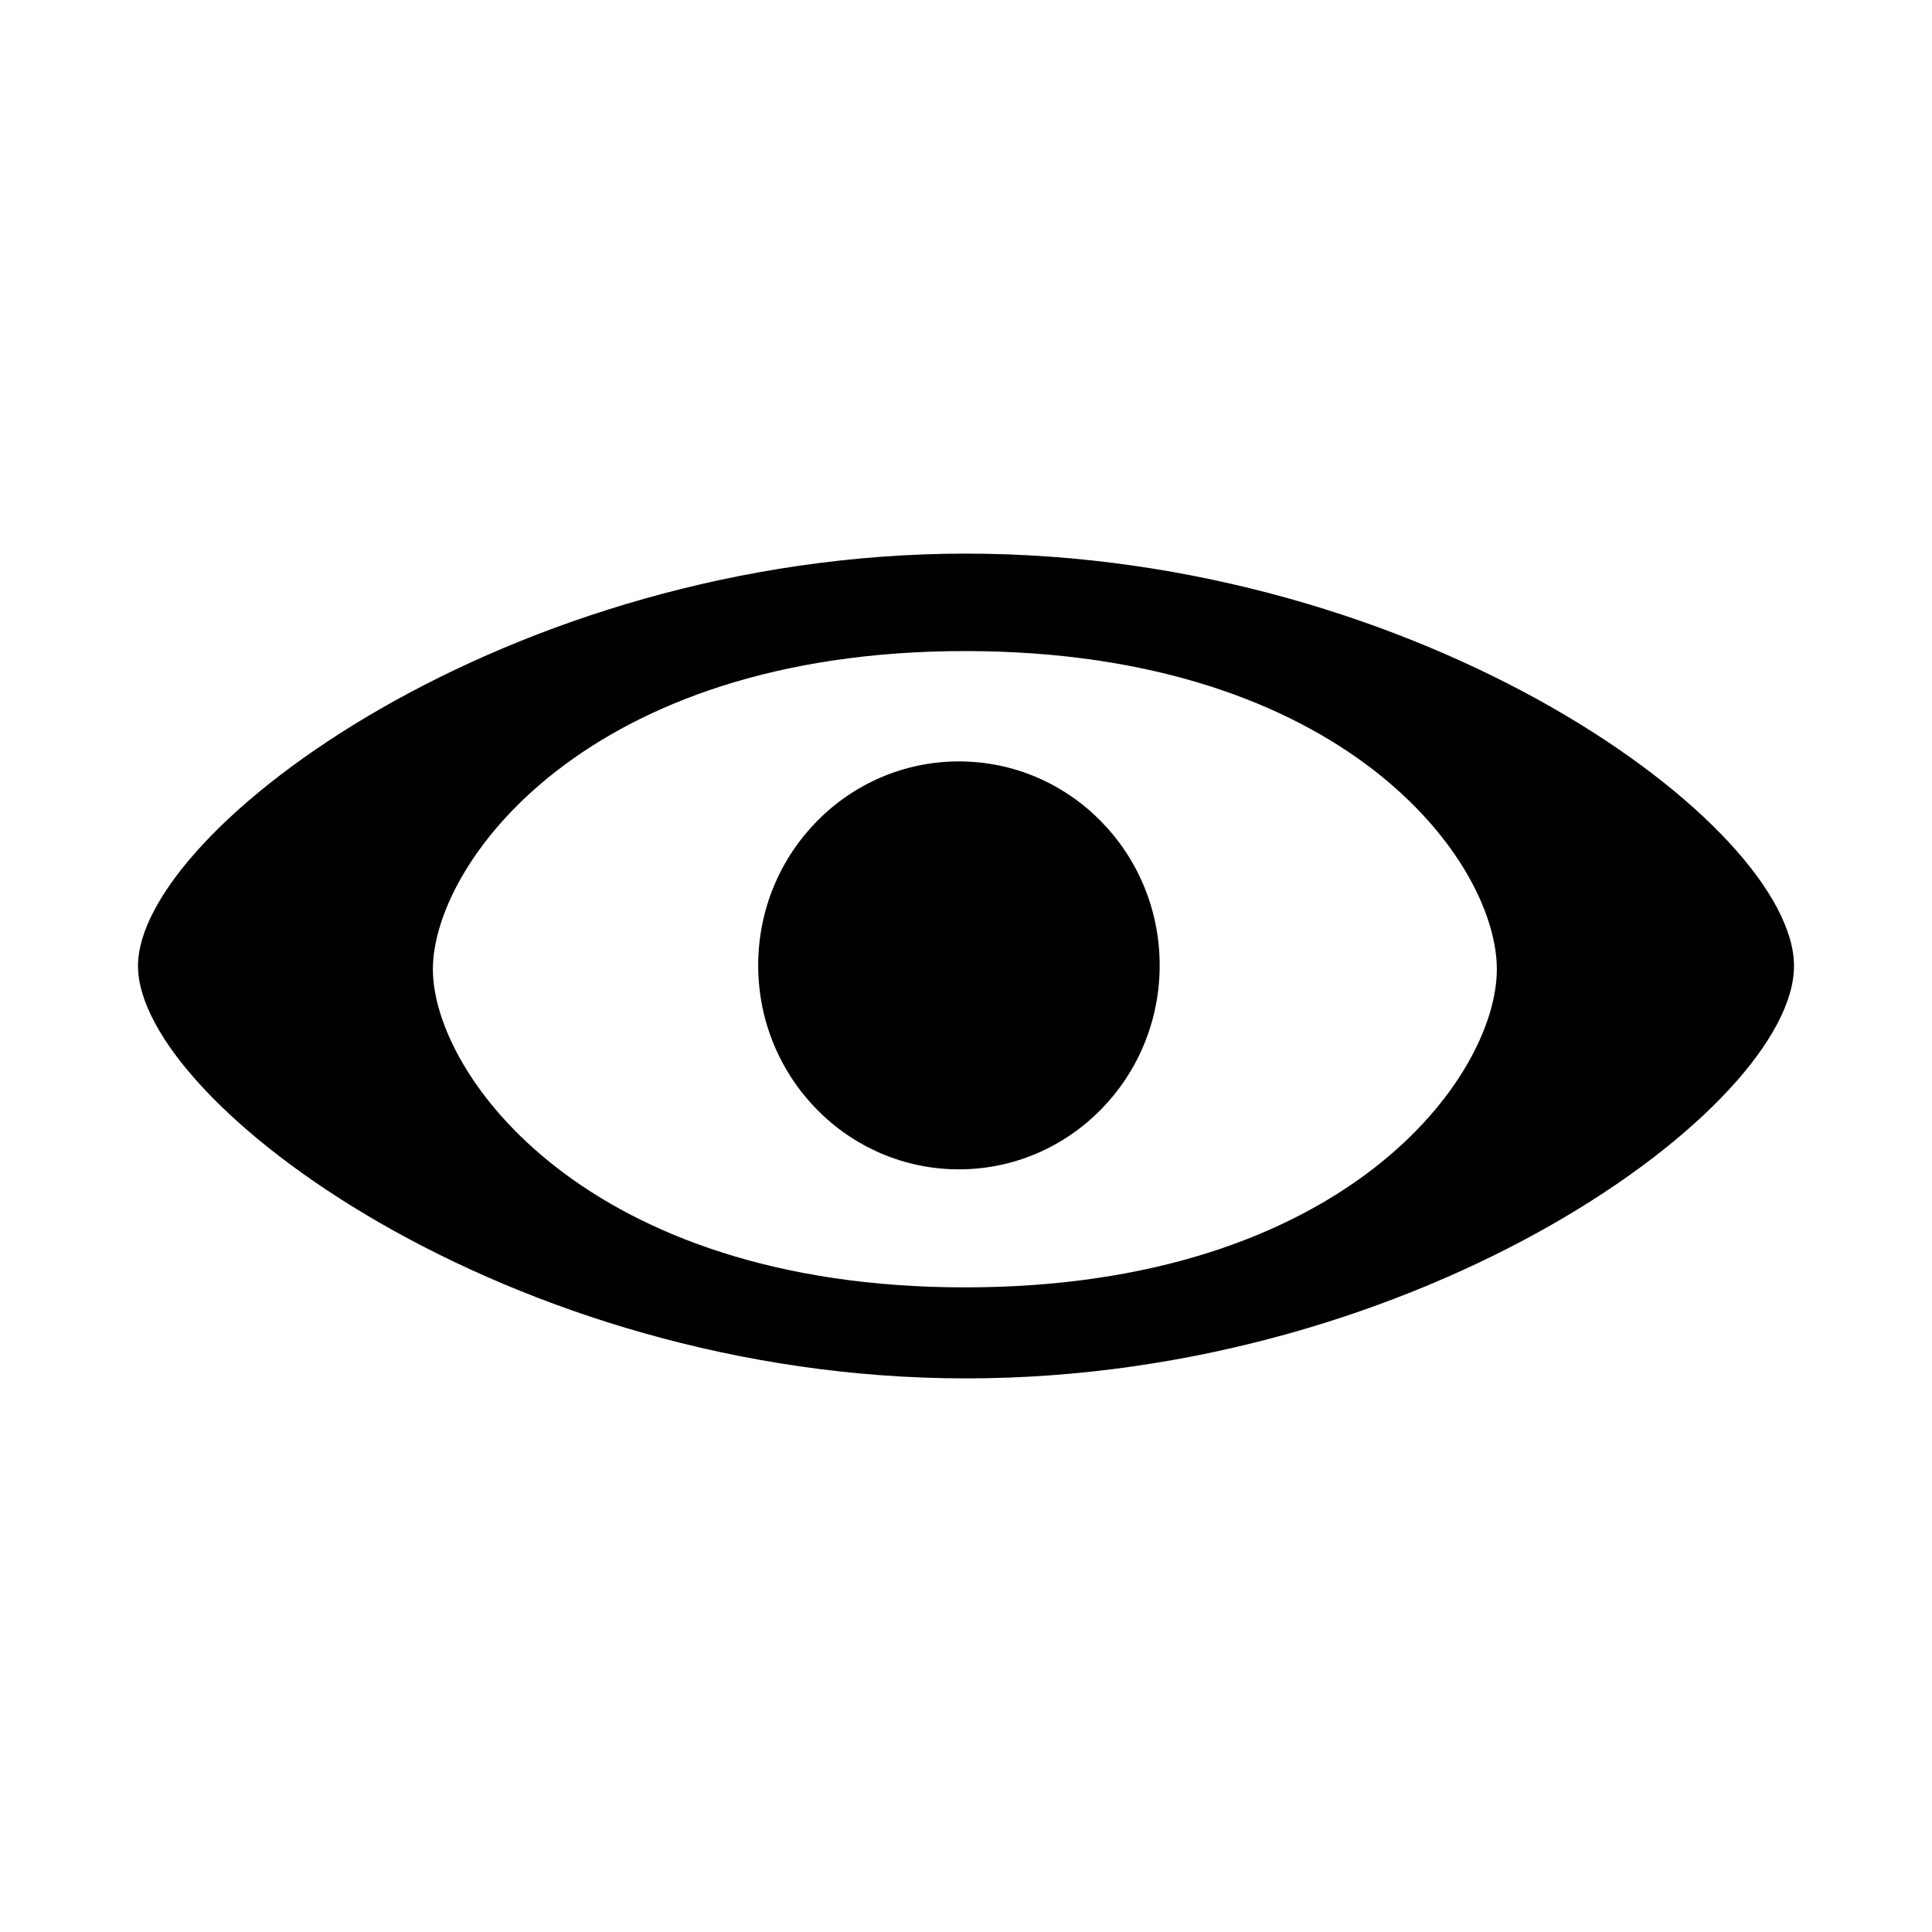
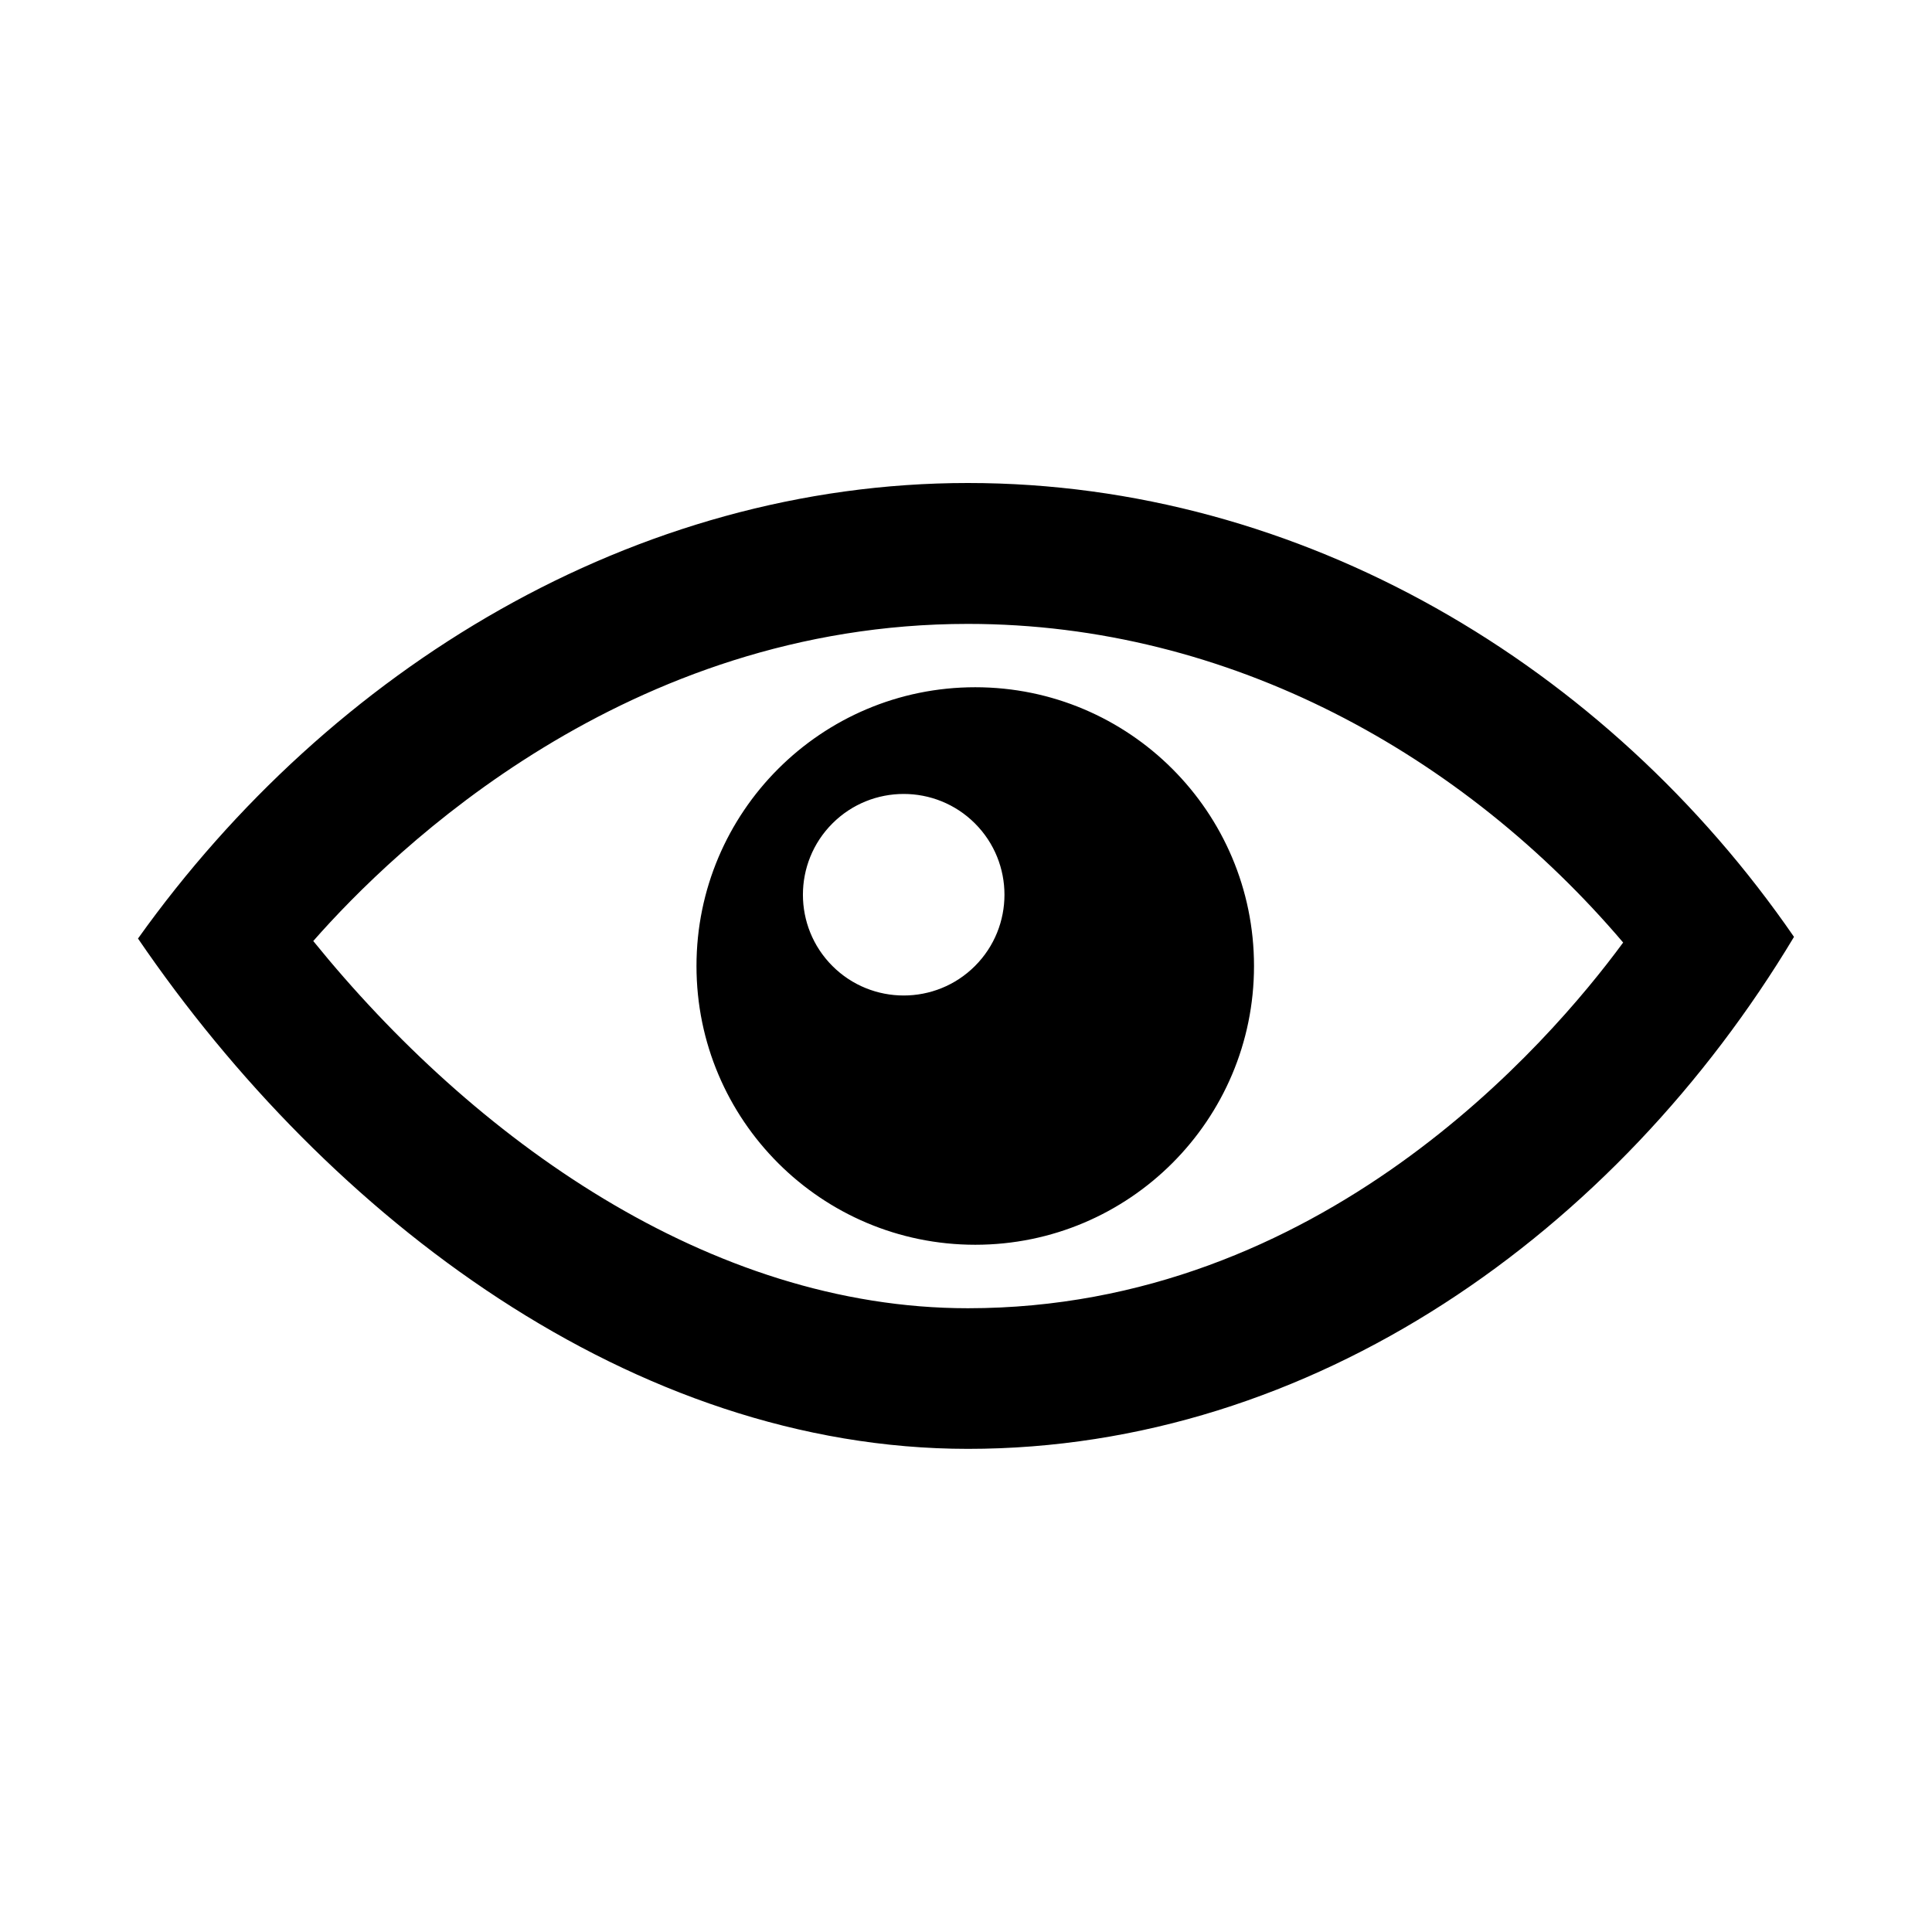
<svg xmlns="http://www.w3.org/2000/svg" width="14" height="14" viewBox="0 0 14 14">
-   <g transform="matrix(0.7529176,0,0,0.7529176,0.223742,1)">
-     <g transform="translate(1,4)">
-       <path d="M 8,0 C 3.598,0 0.031,2.66 0.031,3.969 0.031,5.278 3.597,7.938 8,7.938 12.4,7.938 15.969,5.32 15.969,3.969 15.969,2.618 12.4,0 8,0 L 8,0 z M 7.99,7.062 C 4.342,7.062 2.869,5.011 2.869,4 c 0,-1.011 1.473,-3.062 5.121,-3.062 3.646,0 5.119,2.02 5.119,3.062 0,1.042 -1.472,3.062 -5.119,3.062 l 0,0 z" />
-       <path d="m 9.864,3.963 c 0,1.084 -0.865,1.963 -1.932,1.963 -1.067,0 -1.932,-0.879 -1.932,-1.963 C 6,2.879 6.865,2 7.932,2 c 1.067,0 1.932,0.879 1.932,1.963 z" />
-     </g>
-   </g>
+   <path d="m 7.014,10.499 c -2.426,0 -4.63,-1.669 -6.014,-3.698 1.397,-1.958 3.601,-3.301 6.014,-3.301 2.418,0 4.63,1.32 5.986,3.289 -1.285,2.142 -3.486,3.71 -5.986,3.71 z M 2.27,6.819 c 1.159,1.431 2.87,2.661 4.744,2.661 2.554,0 4.207,-1.914 4.748,-2.65 -1.152,-1.355 -2.846,-2.309 -4.748,-2.309 -2.47,0 -4.154,1.626 -4.744,2.298 z m 4.797,-1.839 c -1.116,0 -2.02,0.905 -2.02,2.02 0,1.116 0.905,2.02 2.02,2.02 1.116,0 2.02,-0.905 2.02,-2.02 0,-1.116 -0.905,-2.02 -2.02,-2.02 z m -0.002,2.02 c -0.285,0.285 -0.748,0.285 -1.033,0 -0.285,-0.285 -0.285,-0.748 0,-1.033 0.285,-0.285 0.748,-0.285 1.033,0 0.285,0.285 0.285,0.748 0,1.033 z" />
</svg>
